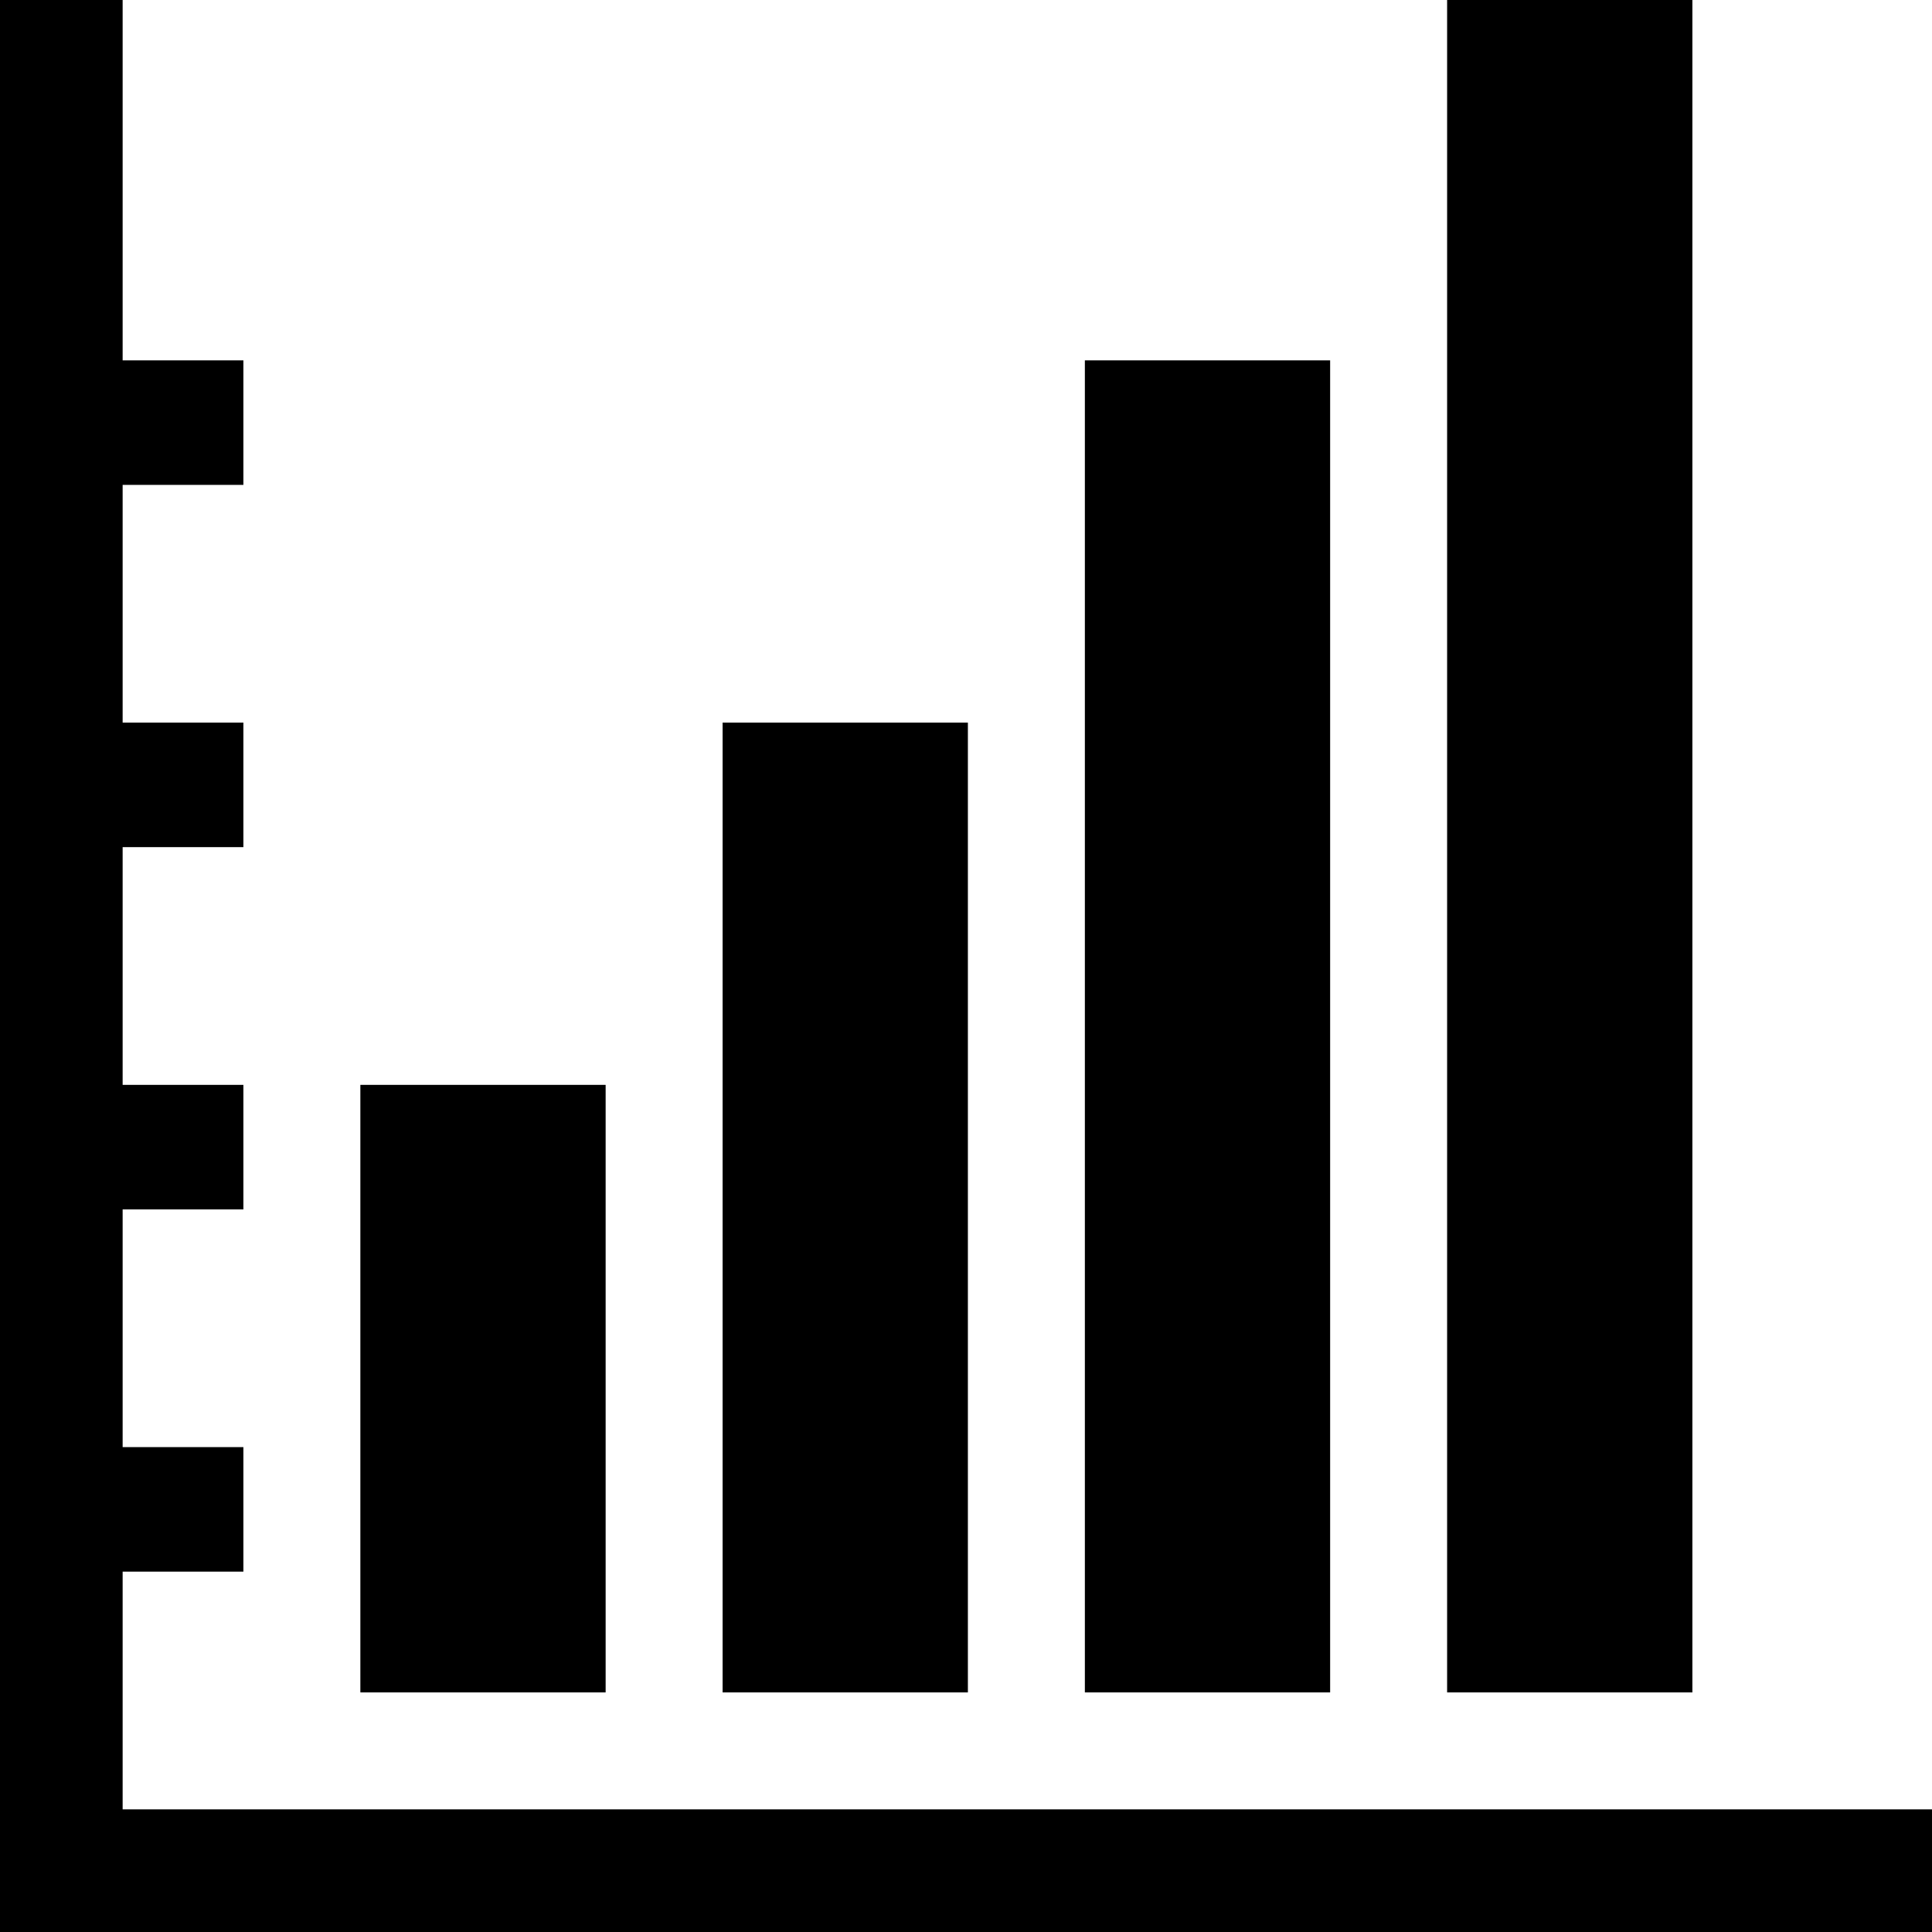
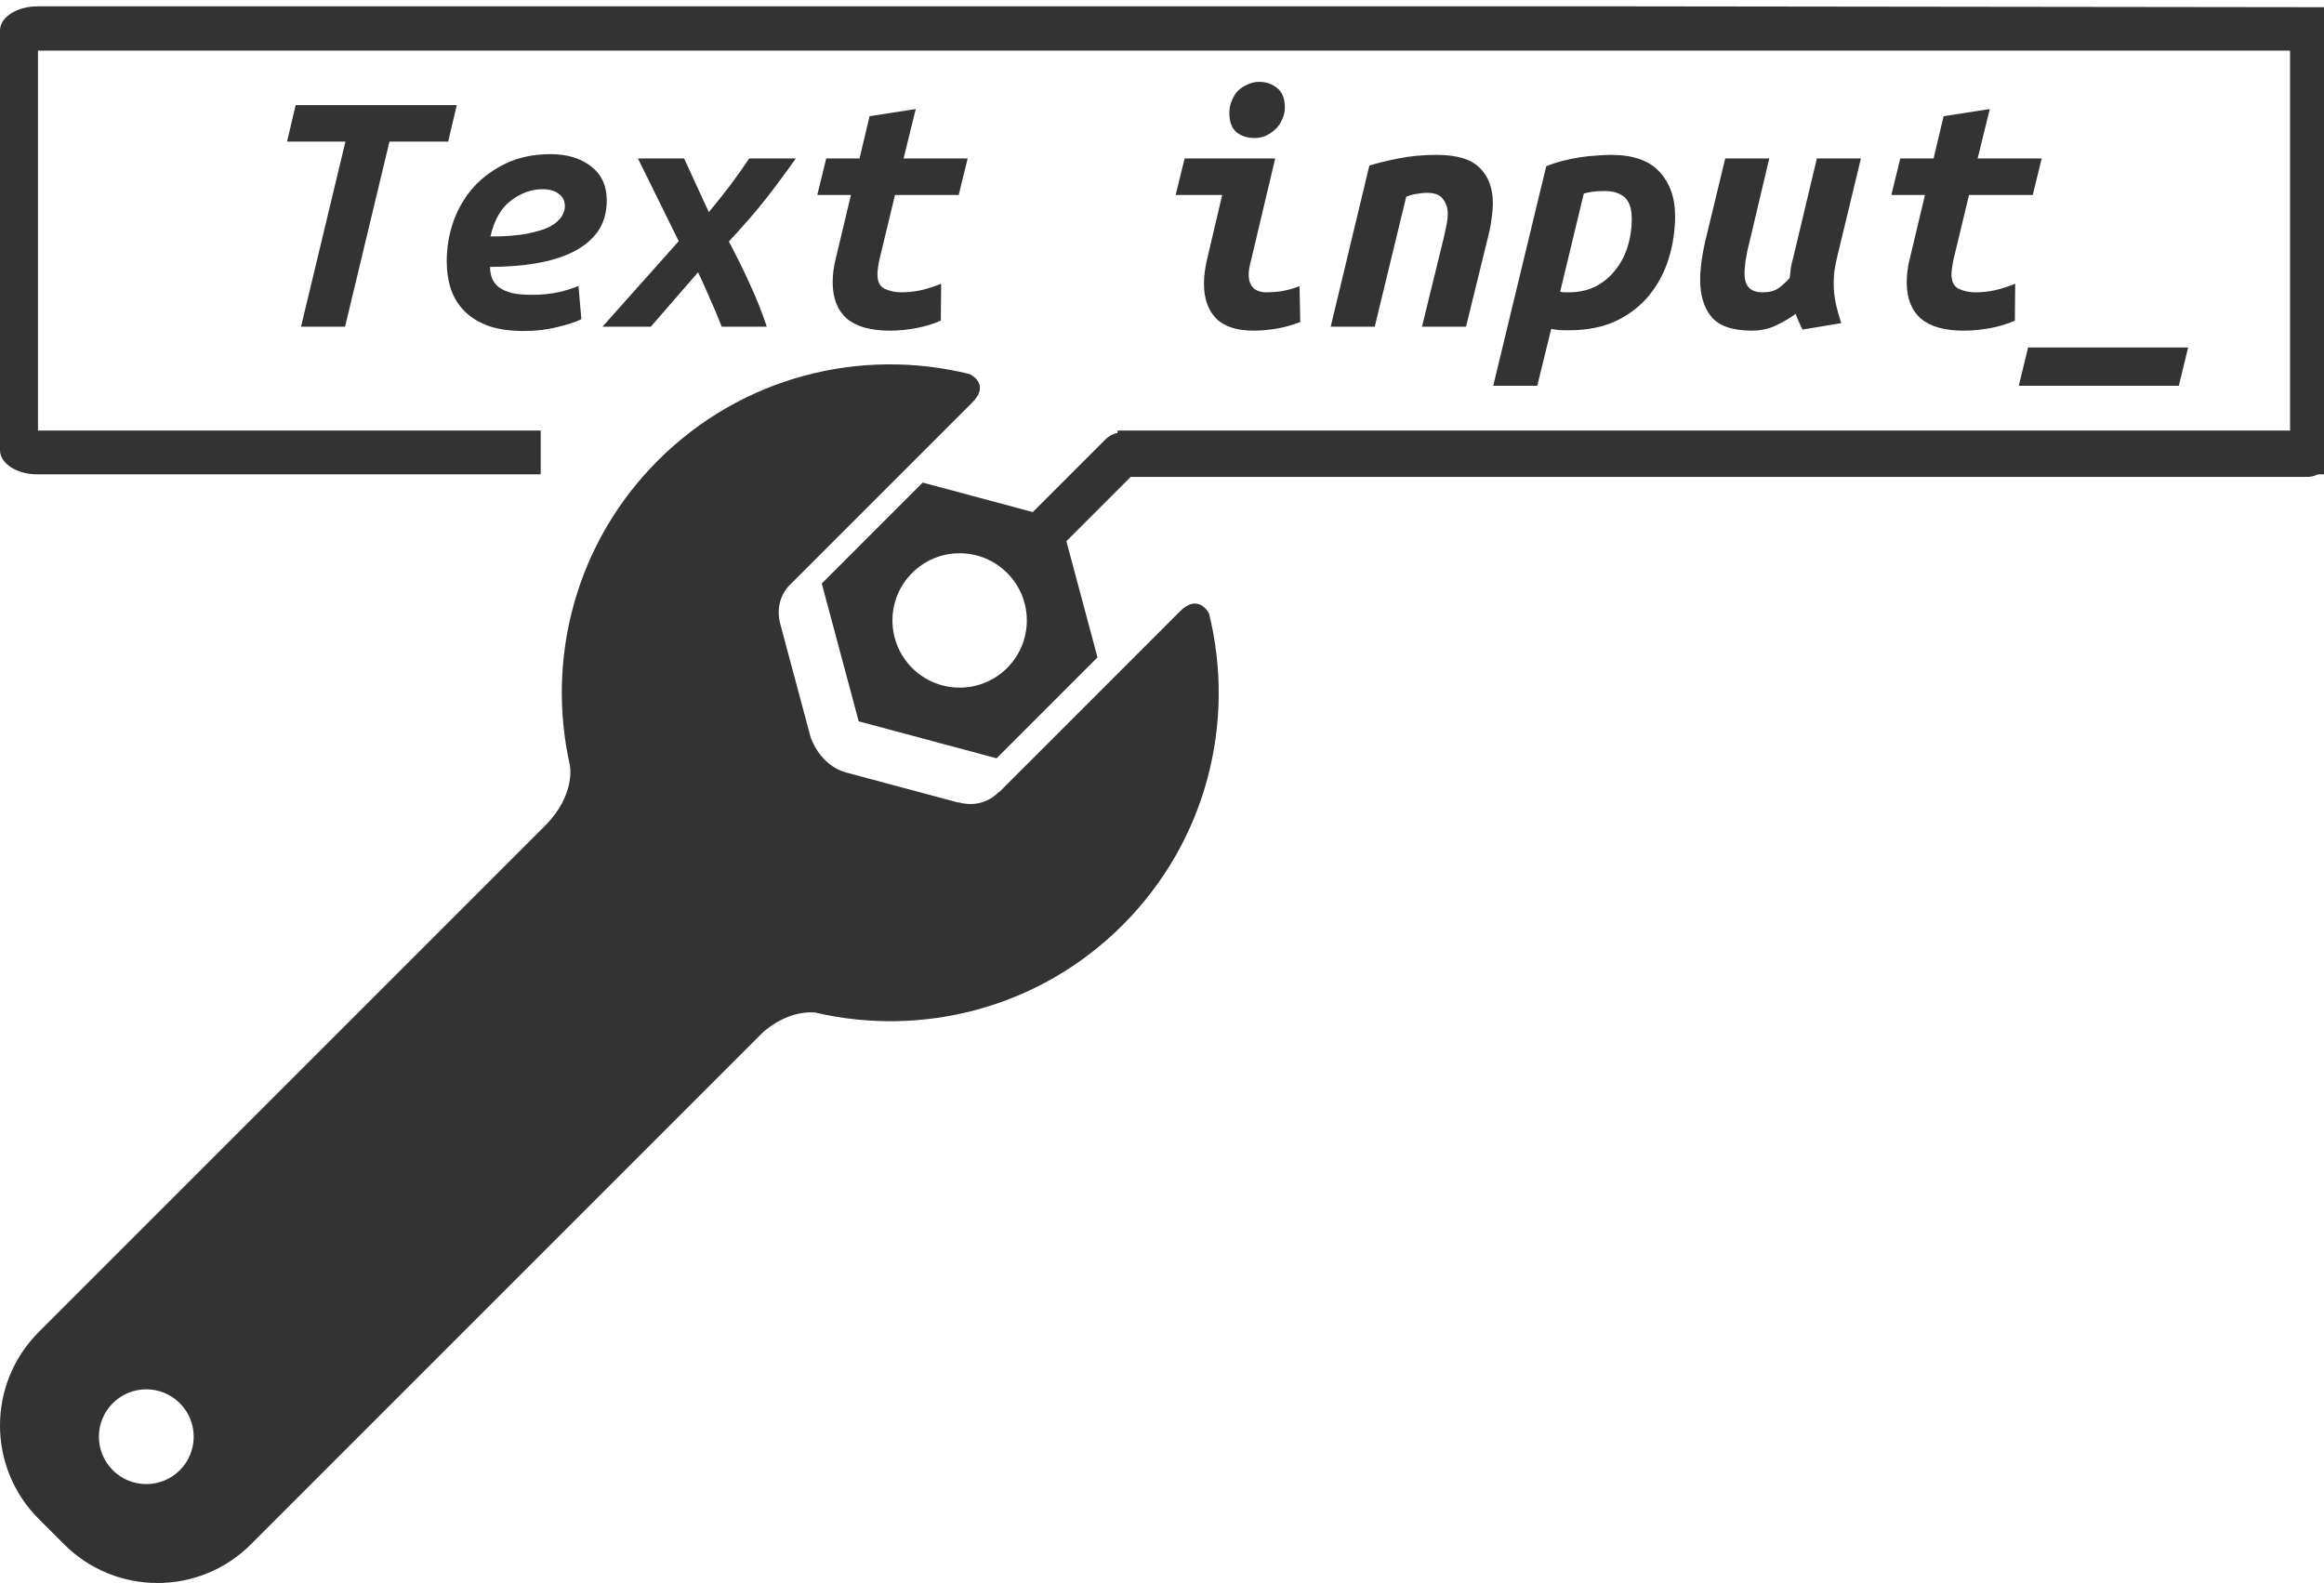
- <svg xmlns="http://www.w3.org/2000/svg" version="1.1" id="Layer_1" x="0px" y="0px" width="512px" height="512px" viewBox="0 0 512 512" enable-background="new 0 0 512 512" xml:space="preserve">
-   <defs id="defs4141" />
-   <path d="M512,480v32H32H0v-32V0h32v96h32v32H32v64h32v32H32v64h32v32H32v64h32v32H32v64H512z M160,288H96v160h64V288z M256,192h-64            v256h64V192z M352,96h-64v352h64V96z M448,0h-64v448h64V0z" fill="black" stroke="black" id="path4137" />
+ <svg xmlns="http://www.w3.org/2000/svg" xml:space="preserve" enable-background="new 0 0 400 400" viewBox="0 0 367 250" height="250" width="367" y="0px" x="0px" id="Layer_1" version="1.1">
+   <defs id="defs99" />
+   <g transform="translate(-25.99462,-118.1342)" id="g85">
+     <path style="fill:#333333" id="path87" d="m 212.338,214.682 -12.226,12.227 -9.495,9.494 -6.863,6.862 c -0.011,-0.044 -0.021,-0.076 -0.021,-0.076 0,0 -2.259,2.769 -6.391,1.66 0,0 0,0.023 0,0.037 l -17.64,-4.727 c -4.391,-1.179 -5.715,-5.671 -5.733,-5.731 l -4.74,-17.692 c -0.839,-3.141 0.553,-5.193 1.272,-6.002 l 7.223,-7.223 9.494,-9.494 12.306,-12.306 c 2.927,-2.926 -0.312,-4.452 -0.42,-4.503 -17.071,-4.231 -35.869,0.309 -49.213,13.651 -13.062,13.062 -17.685,31.353 -13.9,48.134 l -0.005,-0.001 c 0,0 1,4.635 -3.958,9.593 L 32.104,328.51 c -8.146,8.146 -8.146,21.354 10e-4,29.501 l 4.013,4.013 c 8.148,8.147 21.355,8.147 29.501,0 l 80.973,-80.972 c 3.729,-3.138 7.074,-3.115 8.138,-3.008 16.891,3.949 35.372,-0.641 48.539,-13.809 13.352,-13.351 17.889,-32.162 13.645,-49.24 -0.228,-0.416 -1.827,-3.063 -4.576,-0.313 z M 54.391,350.323 c -2.923,2.923 -7.663,2.923 -10.584,0 -2.924,-2.923 -2.924,-7.662 0,-10.585 2.921,-2.923 7.661,-2.923 10.584,0 2.923,2.922 2.923,7.662 0,10.585 z" />
+     <path style="fill:#333333" id="path89" d="m 390.354,186.458 -187.263,0 c -0.929,0 -1.818,0.369 -2.475,1.025 l -11.523,11.523 -17.388,-4.66 -15.938,15.939 5.833,21.77 21.77,5.834 15.938,-15.938 -4.916,-18.347 10.147,-10.147 185.814,0 c 1.933,0 3.5,-1.567 3.5,-3.5 0,-1.933 -1.566,-3.499 -3.499,-3.499 z m -212.817,40.271 c -5.858,0 -10.61,-4.75 -10.61,-10.61 0,-5.859 4.752,-10.609 10.61,-10.609 5.86,0 10.61,4.75 10.61,10.609 0,5.86 -4.75,10.609 -10.61,10.61 z" />
+   </g>
+   <g style="fill:#333333;fill-opacity:1" transform="matrix(1,0,0,0.6509834,-24.70904,-126.0724)" id="g51">
+     <g style="fill:#333333;fill-opacity:1" id="VGM4vC_2_" />
+     <g id="g10702" transform="translate(-8.613281,234.396)">
+       <path id="path53" transform="matrix(1,0,0,1.536137,24.70904,193.6645)" d="m 14.566,-151.588 c -3.288,0 -5.953,1.708 -5.953,3.816 l 0,66.275 c 0,2.107 2.665,3.858 5.953,3.816 l 79.434,0 0,-6.908 -79.387,0 0,-60 355.641,0 0,60 -185.153,0 0,6.908 191.152,0 -0.287,-73.771 -112.713,-0.137 z" style="fill:#333333;fill-opacity:1" />
+       <g id="text10666" style="font-style:italic;font-variant:normal;font-weight:bold;font-stretch:normal;font-size:70.073px;line-height:125%;font-family:'Ubuntu Mono';-inkscape-font-specification:'Ubuntu Mono Bold Italic';letter-spacing:0px;word-spacing:0px;fill:#333333;fill-opacity:1;stroke:none;stroke-width:1;stroke-linecap:butt;stroke-linejoin:miter;stroke-miterlimit:4;stroke-dasharray:none;stroke-opacity:1" transform="matrix(0.8068354,0,0,1.23941,1.588983,0)">
+         <path id="path10682" style="fill:#333333;fill-opacity:1;stroke:none;stroke-width:1;stroke-miterlimit:4;stroke-dasharray:none;stroke-opacity:1" d="m 128.731,-12.291 -1.682,7.147 -11.492,0 -8.689,36.228 -8.619,0 8.689,-36.228 -11.422,0 1.682,-7.147 31.533,0 z" />
+         <path id="path10684" style="fill:#333333;fill-opacity:1;stroke:none;stroke-width:1;stroke-miterlimit:4;stroke-dasharray:none;stroke-opacity:1" d="m 135.247,19.382 q 0,1.261 0.42,2.312 0.42,0.981 1.331,1.682 0.981,0.701 2.523,1.121 1.612,0.35 3.994,0.35 2.803,0 5.326,-0.561 2.523,-0.631 3.714,-1.191 l 0.561,6.517 q -1.682,0.841 -4.695,1.542 -3.013,0.771 -6.587,0.771 -3.994,0 -6.867,-0.981 -2.873,-1.051 -4.695,-2.873 -1.822,-1.822 -2.663,-4.274 -0.841,-2.523 -0.841,-5.536 0,-4.064 1.331,-7.848 1.401,-3.854 3.994,-6.727 2.663,-2.873 6.377,-4.625 3.784,-1.752 8.619,-1.752 4.835,0 7.918,2.382 3.083,2.382 3.083,6.657 0,3.574 -1.752,6.096 -1.752,2.453 -4.835,3.994 -3.083,1.542 -7.288,2.242 -4.134,0.701 -8.969,0.701 z M 145.478,4.176 q -3.223,0 -6.166,2.242 -2.873,2.172 -3.994,7.007 4.415,0 7.217,-0.561 2.873,-0.561 4.485,-1.401 1.612,-0.911 2.242,-1.962 0.631,-1.051 0.631,-1.962 0,-1.612 -1.191,-2.453 -1.121,-0.911 -3.223,-0.911 z" />
+         <path id="path10686" style="fill:#333333;fill-opacity:1;stroke:none;stroke-width:1;stroke-miterlimit:4;stroke-dasharray:none;stroke-opacity:1" d="m 173.227,-1.85 4.835,10.511 q 2.102,-2.523 4.134,-5.185 2.032,-2.733 3.784,-5.326 l 9.109,0 q -2.663,3.784 -5.816,7.848 -3.153,3.994 -7.288,8.409 2.453,4.625 4.204,8.549 1.822,3.924 3.223,8.128 l -8.829,0 q -1.121,-2.943 -2.382,-5.676 -1.191,-2.803 -2.242,-4.975 l -9.25,10.651 -9.46,0 14.925,-16.747 -7.988,-16.187 9.039,0 z" />
+         <path id="path10688" style="fill:#333333;fill-opacity:1;stroke:none;stroke-width:1;stroke-miterlimit:4;stroke-dasharray:none;stroke-opacity:1" d="m 205.881,5.297 -6.587,0 1.752,-7.147 6.517,0 1.962,-8.269 9.039,-1.401 -2.382,9.67 12.543,0 -1.752,7.147 -12.473,0 -3.083,12.823 q -0.35,1.752 -0.35,2.733 0,2.102 1.401,2.803 1.472,0.701 3.293,0.701 1.892,0 3.854,-0.42 2.032,-0.491 3.924,-1.261 l -0.07,7.217 q -2.172,0.981 -4.835,1.472 -2.593,0.491 -5.185,0.491 -5.606,0 -8.409,-2.382 -2.733,-2.453 -2.733,-7.077 0,-1.121 0.14,-2.242 0.14,-1.191 0.49,-2.523 l 2.943,-12.333 z" />
+         <path id="path10690" style="fill:#333333;fill-opacity:1;stroke:none;stroke-width:1;stroke-miterlimit:4;stroke-dasharray:none;stroke-opacity:1" d="m 293.822,30.173 q -2.593,0.981 -4.905,1.331 -2.242,0.35 -4.204,0.35 -4.975,0 -7.358,-2.382 -2.382,-2.453 -2.382,-6.867 0,-2.312 0.771,-5.396 l 2.803,-11.912 -9.109,0 1.752,-7.147 17.728,0 -4.765,20.111 q -0.42,1.472 -0.42,2.593 0,3.504 3.574,3.504 1.191,0 2.803,-0.21 1.612,-0.28 3.574,-0.981 l 0.14,7.007 z m -8.899,-36.017 q -2.242,0 -3.644,-1.191 -1.331,-1.191 -1.331,-3.714 0,-1.331 0.491,-2.453 0.491,-1.191 1.261,-1.962 0.841,-0.771 1.892,-1.191 1.051,-0.491 2.172,-0.491 2.032,0 3.504,1.191 1.542,1.191 1.542,3.854 0,1.261 -0.561,2.382 -0.491,1.121 -1.331,1.892 -0.841,0.771 -1.892,1.261 -1.051,0.42 -2.102,0.42 z" />
+         <path id="path10692" style="fill:#333333;fill-opacity:1;stroke:none;stroke-width:1;stroke-miterlimit:4;stroke-dasharray:none;stroke-opacity:1" d="m 307.346,-0.449 q 2.172,-0.701 5.676,-1.401 3.504,-0.701 7.498,-0.701 5.886,0 8.409,2.523 2.593,2.523 2.593,7.007 0,1.191 -0.21,2.593 -0.14,1.401 -0.491,2.943 l -4.555,18.569 -8.619,0 4.274,-17.448 q 0.21,-1.121 0.49,-2.312 0.28,-1.191 0.28,-2.382 0,-1.612 -0.911,-2.803 -0.841,-1.261 -3.153,-1.261 -0.981,0 -2.032,0.21 -1.051,0.14 -2.032,0.561 l -6.166,25.436 -8.619,0 7.568,-31.533 z" />
+         <path id="path10694" style="fill:#333333;fill-opacity:1;stroke:none;stroke-width:1;stroke-miterlimit:4;stroke-dasharray:none;stroke-opacity:1" d="m 354.645,-2.551 q 6.517,0 9.53,3.363 3.013,3.293 3.013,8.549 0,4.345 -1.261,8.409 -1.261,4.064 -3.854,7.217 -2.523,3.083 -6.447,4.975 -3.924,1.822 -9.18,1.822 -1.401,0 -2.172,-0.07 -0.771,-0.07 -1.331,-0.21 l -2.733,11.142 -8.619,0 10.371,-42.955 q 1.472,-0.631 3.153,-1.051 1.682,-0.42 3.363,-0.701 1.752,-0.28 3.293,-0.35 1.612,-0.14 2.873,-0.14 z M 344.695,24.217 q 0.35,0.14 0.771,0.14 0.42,0 0.911,0 2.873,0 5.185,-1.121 2.312,-1.191 3.854,-3.153 1.612,-1.962 2.453,-4.555 0.841,-2.663 0.841,-5.536 0,-1.051 -0.21,-2.032 -0.21,-0.981 -0.771,-1.752 -0.561,-0.771 -1.612,-1.191 -1.051,-0.491 -2.733,-0.491 -1.401,0 -2.382,0.14 -0.911,0.14 -1.682,0.35 l -4.625,19.2 z" />
+         <path id="path10696" style="fill:#333333;fill-opacity:1;stroke:none;stroke-width:1;stroke-miterlimit:4;stroke-dasharray:none;stroke-opacity:1" d="m 382.254,31.855 q -5.676,0 -7.918,-2.663 -2.242,-2.663 -2.242,-7.288 0,-3.223 0.981,-7.498 l 3.924,-16.257 8.619,0 -3.714,15.696 q -0.561,2.102 -0.841,3.854 -0.28,1.682 -0.28,3.013 0,3.644 3.504,3.644 1.962,0 3.083,-0.771 1.191,-0.841 2.242,-2.032 0.14,-0.981 0.21,-1.892 0.14,-0.911 0.49,-2.102 l 4.625,-19.41 8.619,0 -4.695,19.48 q -0.28,1.261 -0.491,2.523 -0.14,1.191 -0.14,2.453 0,2.032 0.42,3.994 0.42,1.892 1.051,3.784 l -7.568,1.261 q -0.14,-0.28 -0.35,-0.701 -0.21,-0.42 -0.42,-0.911 -0.21,-0.491 -0.35,-0.841 -0.14,-0.42 -0.21,-0.631 -1.401,1.051 -3.644,2.172 -2.242,1.121 -4.905,1.121 z" />
+         <path id="path10698" style="fill:#333333;fill-opacity:1;stroke:none;stroke-width:1;stroke-miterlimit:4;stroke-dasharray:none;stroke-opacity:1" d="m 416.099,5.297 -6.587,0 1.752,-7.147 6.517,0 1.962,-8.269 9.039,-1.401 -2.382,9.67 12.543,0 -1.752,7.147 -12.473,0 -3.083,12.823 q -0.35,1.752 -0.35,2.733 0,2.102 1.401,2.803 1.472,0.701 3.293,0.701 1.892,0 3.854,-0.42 2.032,-0.491 3.924,-1.261 l -0.07,7.217 q -2.172,0.981 -4.835,1.472 -2.593,0.491 -5.185,0.491 -5.606,0 -8.409,-2.382 -2.733,-2.453 -2.733,-7.077 0,-1.121 0.14,-2.242 0.14,-1.191 0.491,-2.523 l 2.943,-12.333 z" />
+         <path id="path10700" style="fill:#333333;fill-opacity:1;stroke:none;stroke-width:1;stroke-miterlimit:4;stroke-dasharray:none;stroke-opacity:1" d="m 436.28,35.148 31.322,0 -1.822,7.498 -31.322,0 1.822,-7.498 z" />
+       </g>
+     </g>
+   </g>
</svg>
